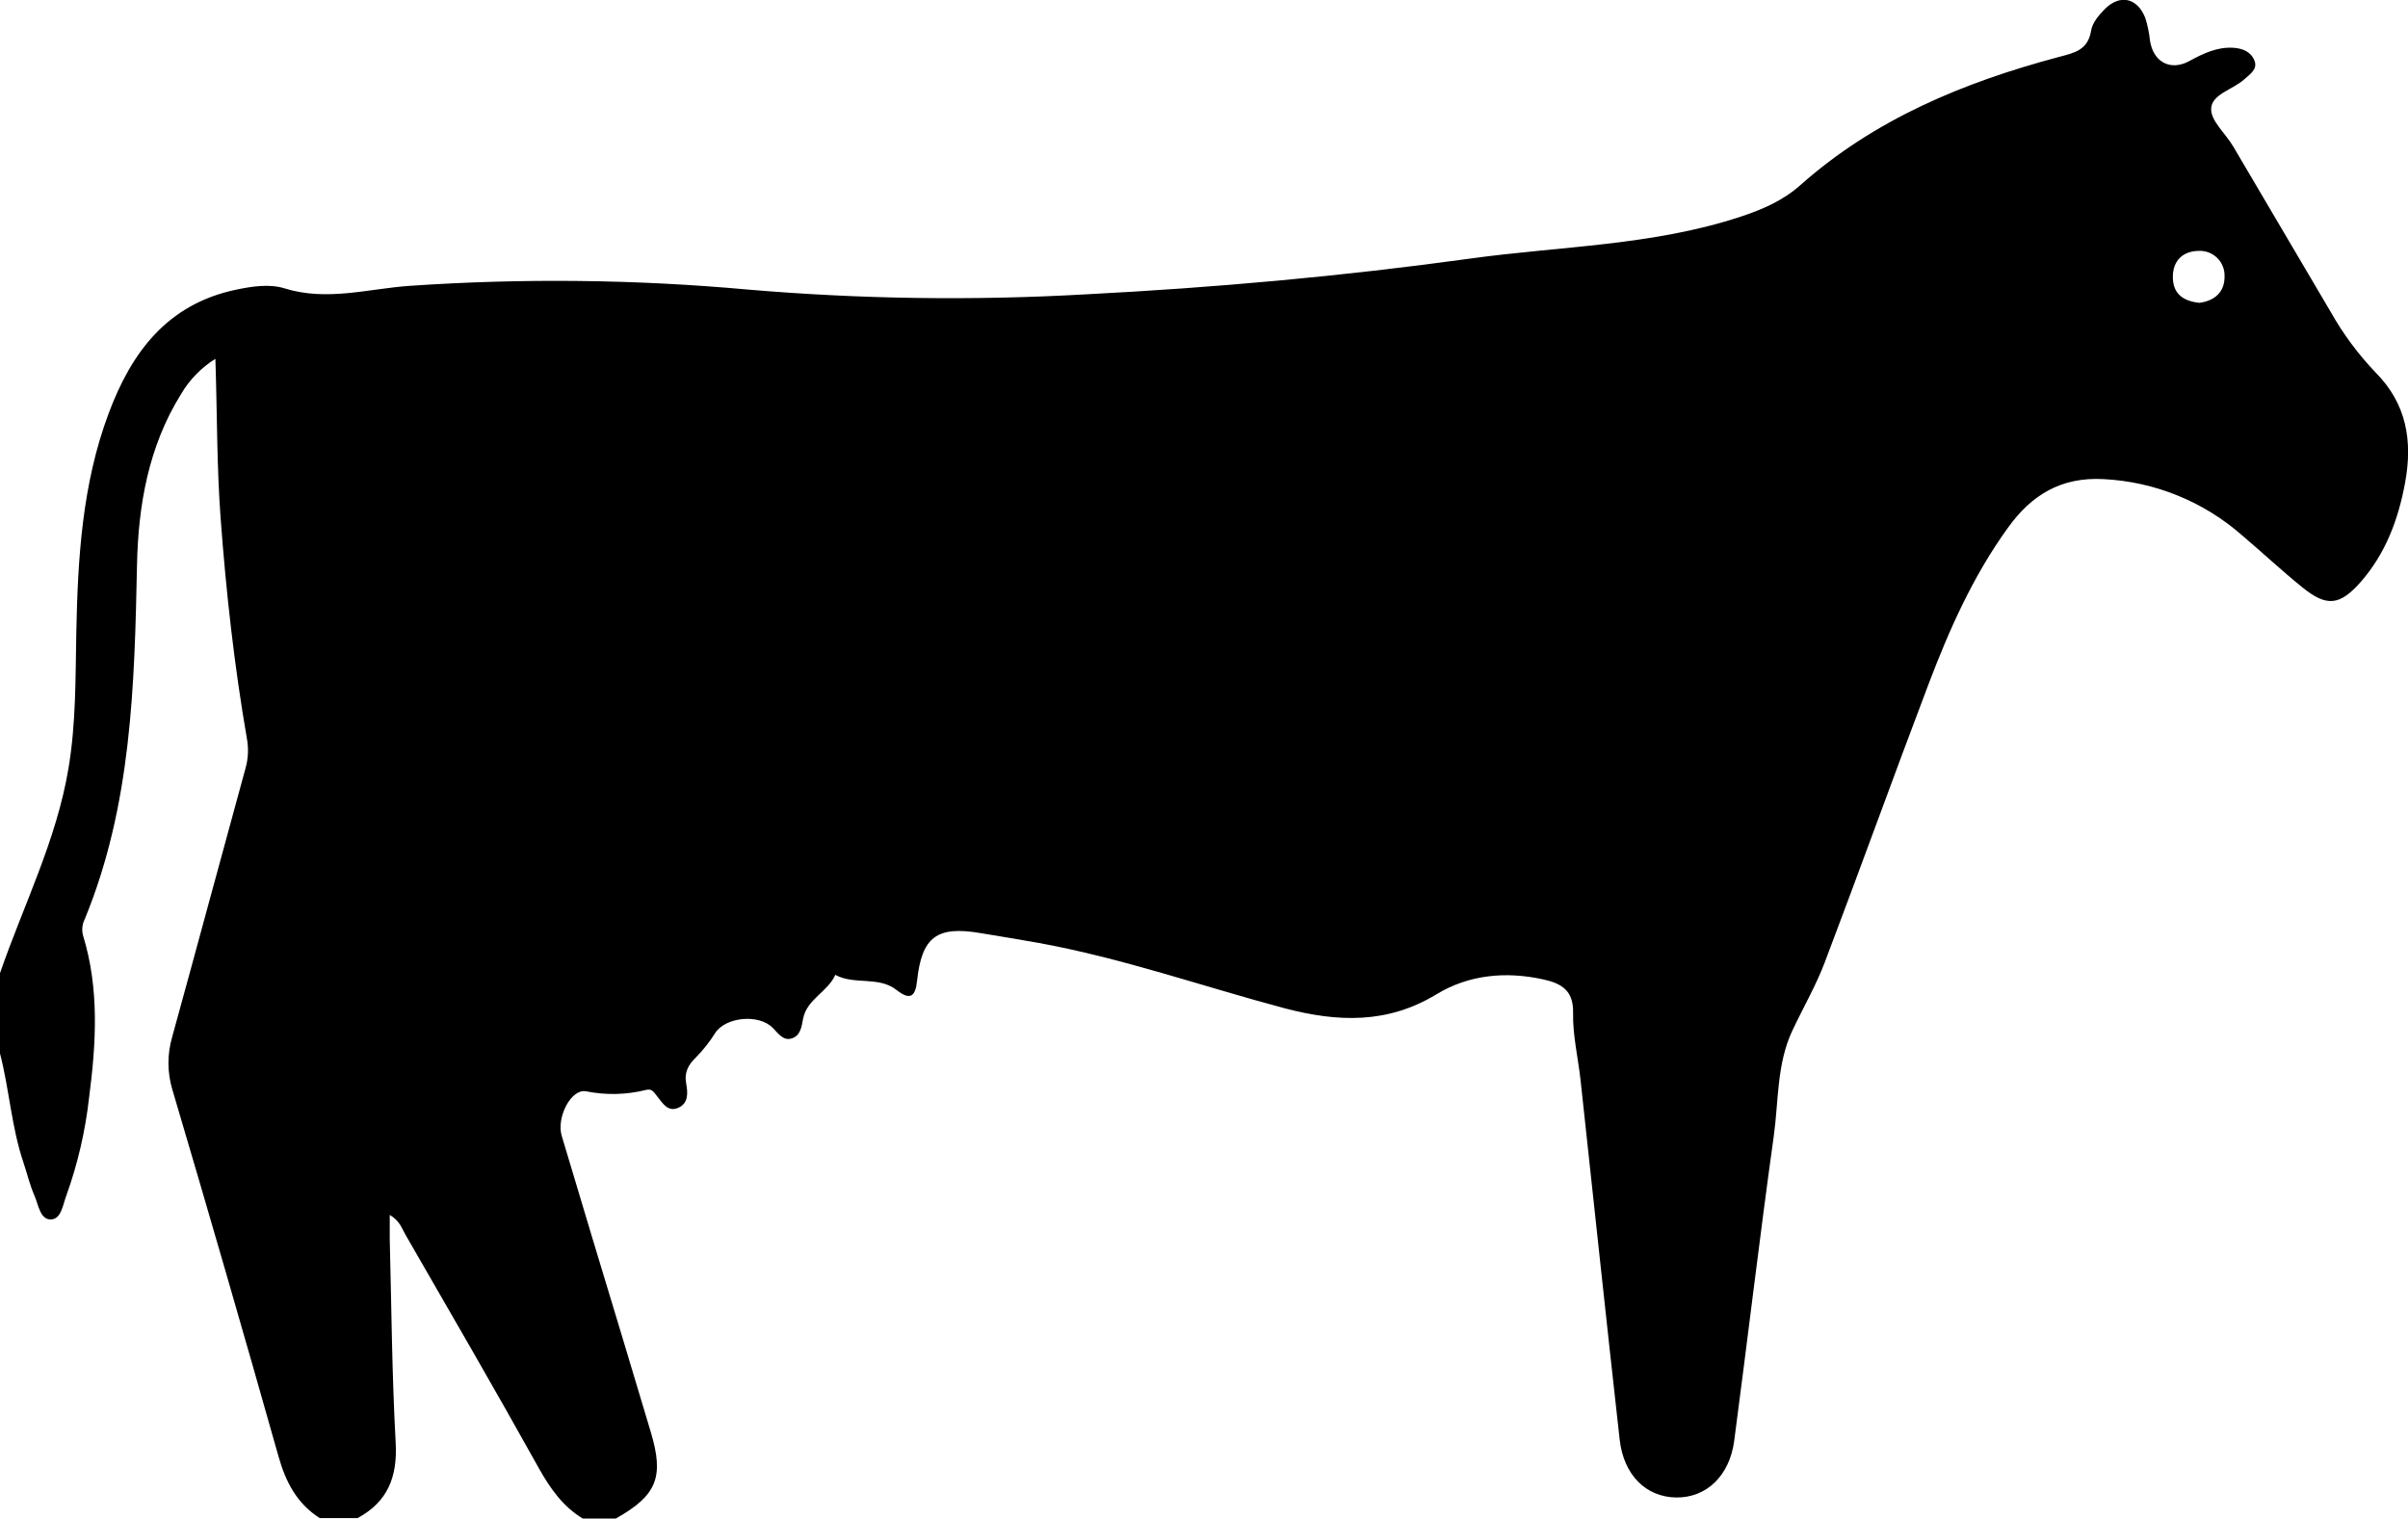
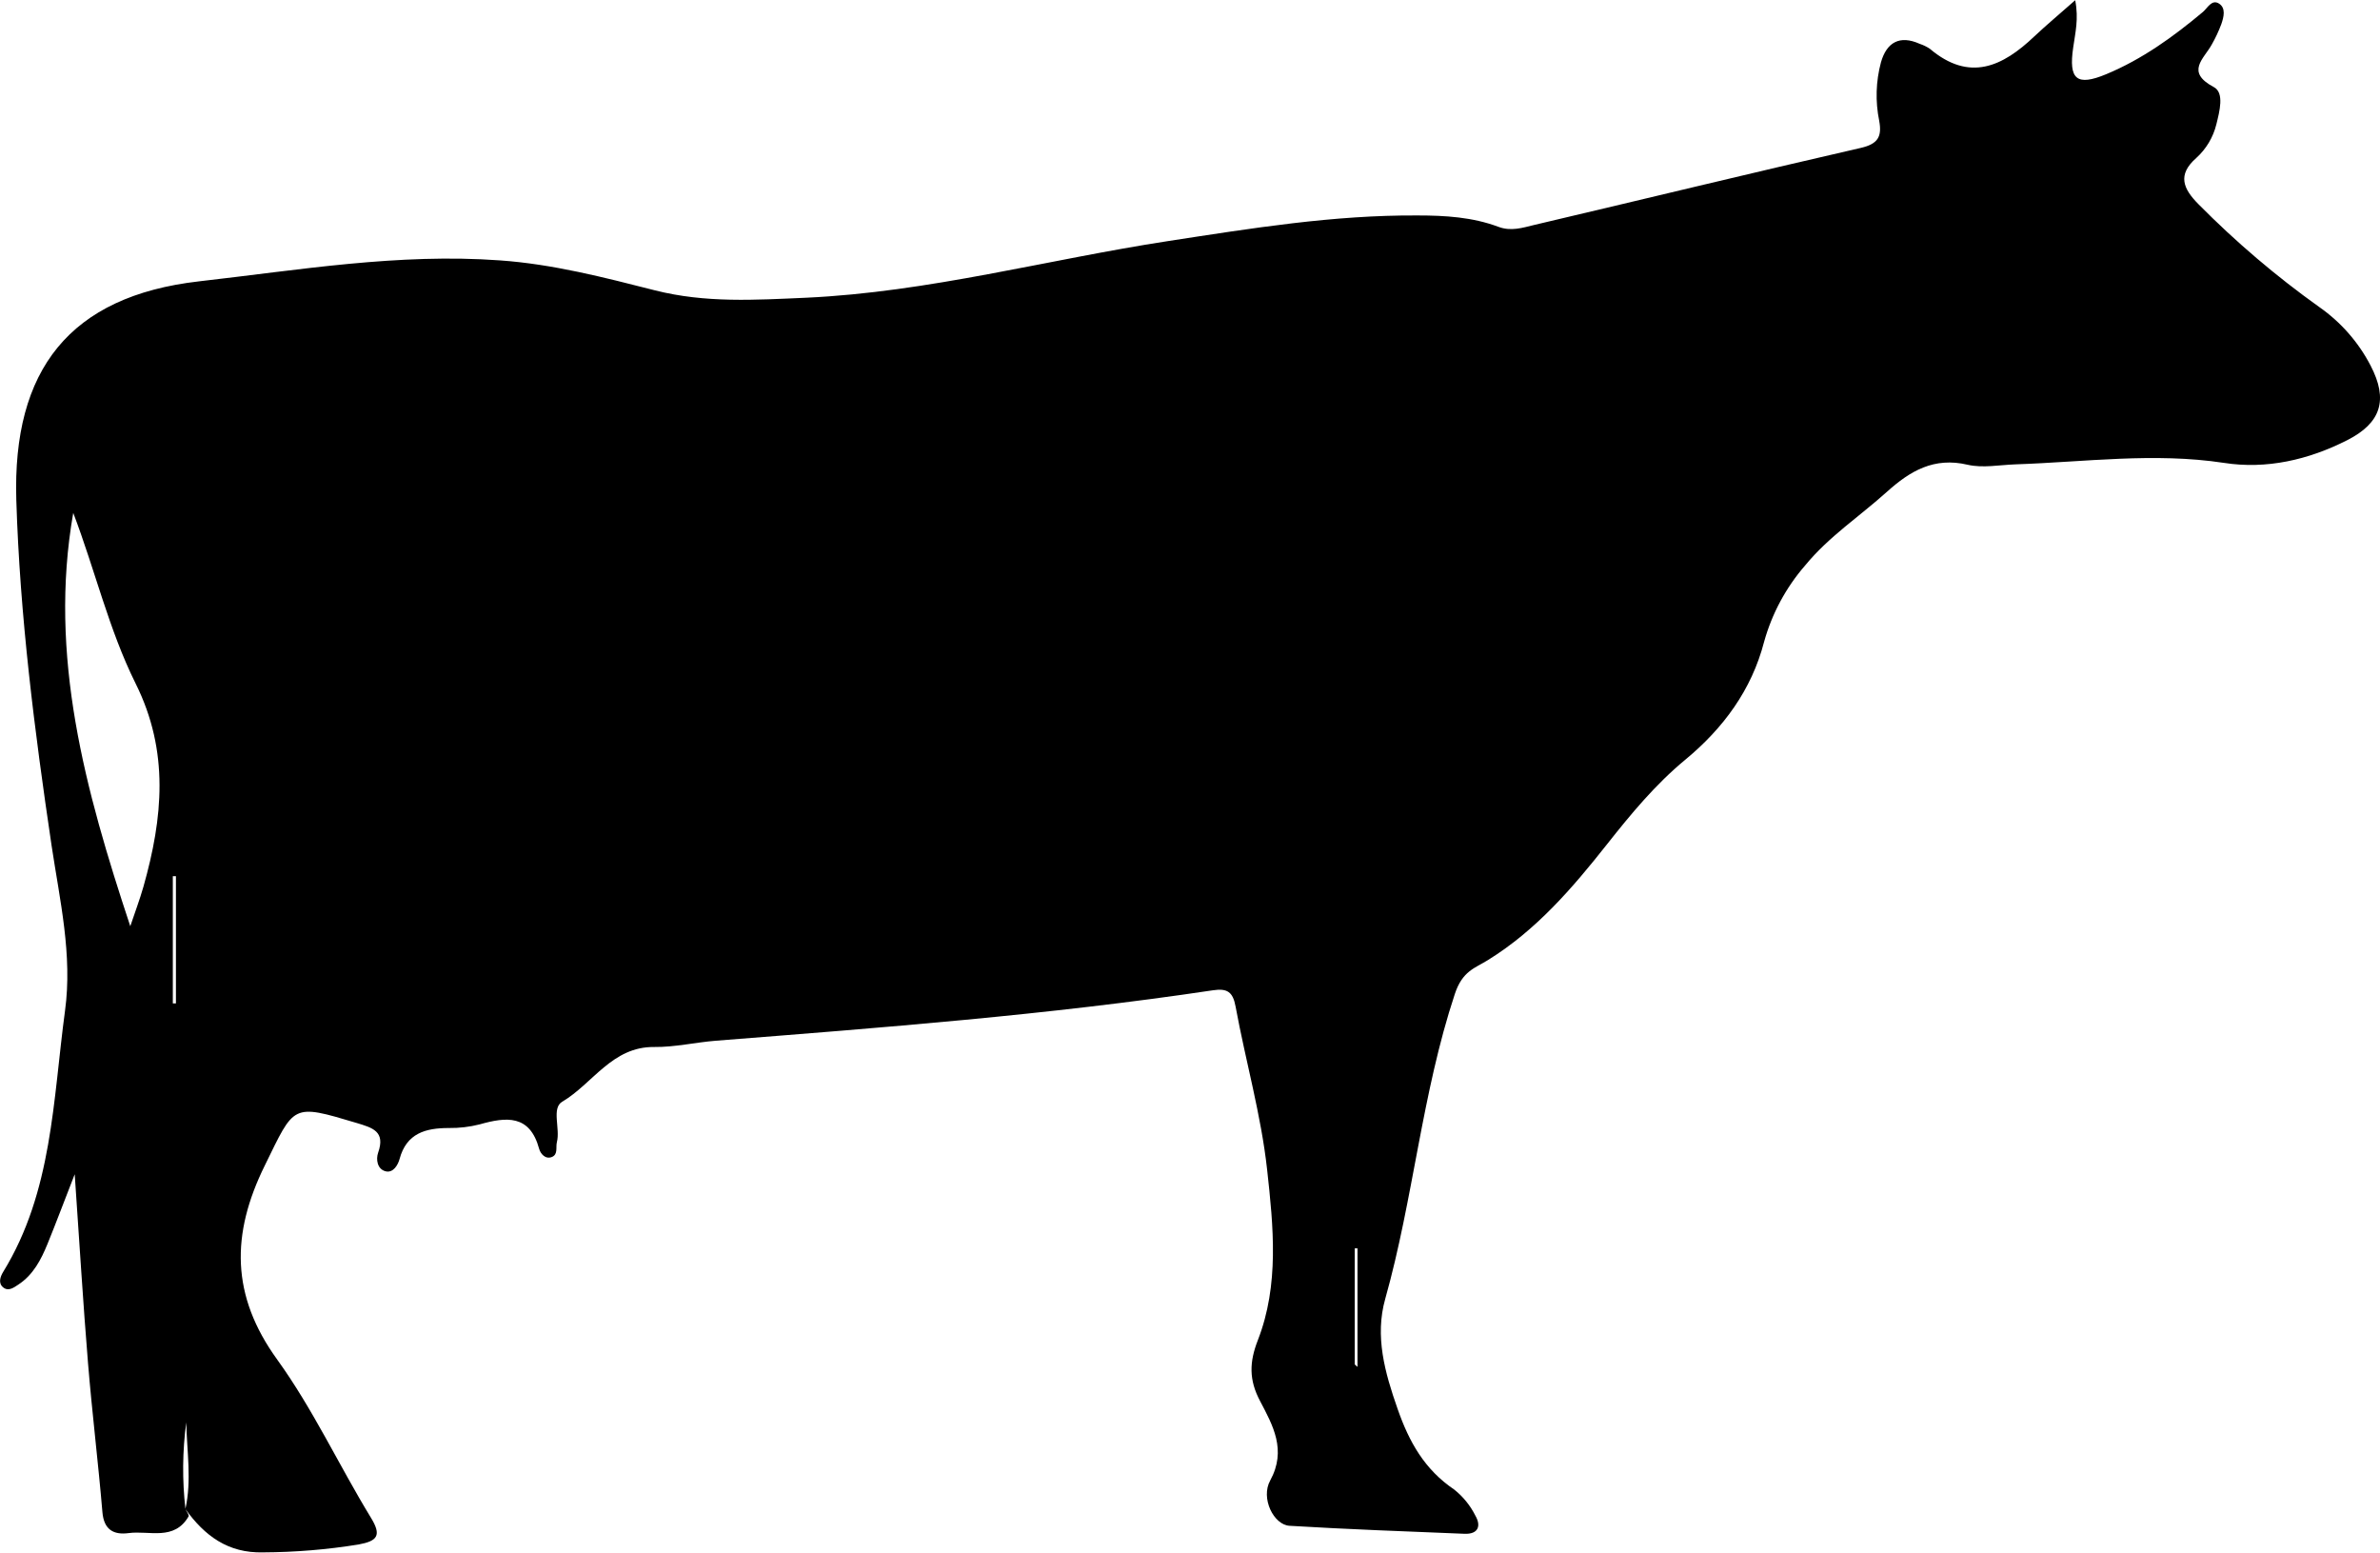
- <svg xmlns="http://www.w3.org/2000/svg" viewBox="0 0 510.9 322.1">
+ <svg xmlns="http://www.w3.org/2000/svg" viewBox="0 0 420.16 274.02">
  <g id="Layer_2" data-name="Layer 2">
    <g id="Layer_1-2" data-name="Layer 1">
-       <g id="xkXOgX.tif">
-         <path d="M0,206.46C5,192,12,178.25,14.53,163c1.61-9.57,1.47-19.16,1.66-28.78.31-15.8,1.25-31.54,6.87-46.54C27.89,74.76,35.47,64.56,50,61.48c3.47-.74,7.19-1.29,10.38-.3,9,2.81,17.79.06,26.61-.54a452.26,452.26,0,0,1,71.75.8,505.51,505.51,0,0,0,71.75,1c27.22-1.4,54.37-3.84,81.36-7.57,19.2-2.66,38.81-2.74,57.46-8.9,4.6-1.52,9-3.42,12.66-6.69,15.78-14,34.68-21.82,54.76-27.17,3.32-.88,6.28-1.42,6.94-5.64.26-1.64,1.65-3.28,2.9-4.54,3.2-3.23,6.92-2.4,8.59,1.88a24.08,24.08,0,0,1,1,4.83c.71,4.56,4.37,6.48,8.33,4.32,2.94-1.6,5.92-3.05,9.4-2.82,1.93.13,3.68.84,4.43,2.71s-1,2.91-2.18,4c-2.4,2.16-6.93,3.15-7,6.23-.09,2.6,3.08,5.26,4.68,8,6.93,11.71,13.79,23.46,20.72,35.17A64.2,64.2,0,0,0,504,79c6.62,6.65,7.92,14.57,6.28,23.43-1.44,7.82-4.13,15-9.43,21.06-4.43,5-7.18,5.3-12.32,1.16-4.39-3.55-8.53-7.42-12.83-11.07a48.18,48.18,0,0,0-29.41-11.93C437.31,101.17,431,105,426,112c-7.37,10.18-12.42,21.55-16.84,33.19-7.47,19.66-14.59,39.46-22.06,59.13-1.88,4.93-4.58,9.56-6.83,14.36-3.33,7.09-2.89,14.9-3.94,22.4-3,21.51-5.54,43.09-8.39,64.63-1,7.46-5.94,12.08-12.3,12s-11.16-4.72-12-12.3c-2.85-25.39-5.53-50.79-8.29-76.19-.52-4.78-1.69-9.56-1.59-14.33s-2.47-6.24-6.3-7.09c-8-1.77-15.83-1-22.67,3.14-10.43,6.35-21,5.91-32.16,3-17.46-4.65-34.55-10.68-52.39-13.91-4.08-.74-8.18-1.38-12.27-2.07-9.2-1.56-12.4.82-13.4,10.14-.35,3.3-1.43,4.24-4.35,1.94-3.8-3-8.95-1-13-3.21-1.58,3.62-6.05,5.14-6.84,9.35-.31,1.63-.51,3.47-2.33,4.11s-2.89-1-4.05-2.17c-2.95-3.07-10-2.37-12.23,1a30.21,30.21,0,0,1-4,5.1c-1.67,1.62-2.63,3.17-2.19,5.63.35,1.92.57,4.26-1.74,5.21-2.16.9-3.23-1-4.38-2.42-.62-.74-1.06-1.74-2.34-1.41a28.93,28.93,0,0,1-12.8.3c-3.16-.58-6.31,5.56-5.14,9.46q6.4,21.44,12.89,42.82c2,6.66,4,13.32,6,20,2.88,9.59,1.3,13.47-7.42,18.37h-7c-4.2-2.54-6.87-6.33-9.25-10.55C105.14,295,95.57,278.5,86.05,262c-.79-1.36-1.22-3-3.36-4.24,0,1.95,0,3.51,0,5.08.37,14.42.47,28.85,1.26,43.25.4,7.24-1.68,12.55-8.1,16h-8C63,319,60.64,314.47,59.09,309q-11-38.94-22.5-77.75a19.71,19.71,0,0,1-.07-11.21c5.24-19,10.34-38,15.56-57a13.86,13.86,0,0,0,.31-6.31c-2.69-15.53-4.43-31.17-5.59-46.9-.81-11-.72-22-1.1-33.7a21.85,21.85,0,0,0-7.29,7.49c-6.9,11.07-9.08,23.59-9.34,36.18-.53,25.61-1.15,51.09-11.11,75.26a4.84,4.84,0,0,0-.35,3.38c3.5,11.38,2.79,22.95,1.28,34.52a91.46,91.46,0,0,1-4.84,20.76c-.74,2-1.08,5-3.31,5s-2.59-3.11-3.41-5c-1-2.27-1.56-4.71-2.35-7.06-2.56-7.55-3-15.55-5-23.23ZM466.63,64.25c3.12-.4,5.41-2.19,5.35-5.67a5.22,5.22,0,0,0-5.43-5.35c-3.31,0-5.6,2-5.54,5.65C461.06,62.26,463.1,63.87,466.63,64.25Z" />
+       <g id="IOXeL6.tif">
+         <path d="M32.74,266.36c.2.44.69,1.06.55,1.3-2.56,4.37-6.93,2.45-10.59,2.94-2.64.35-4.36-.59-4.62-3.7-.74-8.77-1.82-17.51-2.54-26.28-.87-10.6-1.51-21.21-2.35-33.36-1.95,5-3.32,8.66-4.8,12.29-1.14,2.78-2.5,5.44-5.14,7.18-.84.56-1.77,1.25-2.69.5s-.51-1.89,0-2.73c8.71-14.17,8.79-30.38,10.92-46.1,1.34-9.88-.93-19.53-2.38-29.19-3-20.22-5.59-40.46-6.22-60.93-.71-23,9.42-36,32.24-38.62,17.63-2,35.25-5,53.14-3.7,9.34.66,18.36,3,27.33,5.28s17.77,1.7,26.72,1.31c21.68-1,42.6-6.73,63.91-10,14.61-2.24,29.21-4.62,44.06-4.52,4.85,0,9.66.29,14.23,2,2.24.85,4.28.17,6.32-.32,19.22-4.52,38.4-9.19,57.65-13.6,3.07-.7,3.78-2,3.27-4.79A22.51,22.51,0,0,1,332.06,11c1-3.51,3.29-4.86,6.85-3.26a7.36,7.36,0,0,1,1.78.87c7,5.91,12.84,3.15,18.46-2.2,2.13-2,4.41-3.91,7.2-6.37.65,3.31,0,5.8-.35,8.33-.84,5.67.62,6.89,5.82,4.73,6.35-2.64,11.87-6.62,17.09-11,.81-.69,1.54-2.26,2.81-1.48s.86,2.39.43,3.63a24.67,24.67,0,0,1-1.69,3.61c-1.4,2.55-4.69,4.82.36,7.51,1.91,1,1,4.34.45,6.58a11.82,11.82,0,0,1-3.54,5.93c-3.42,3-2.3,5.47.42,8.2a163.39,163.39,0,0,0,21.24,18.08,28.76,28.76,0,0,1,9.12,10.39c3.12,6,1.87,10.1-4.15,13.15-6.83,3.47-14.26,5.17-21.75,4-12.35-1.87-24.54-.15-36.8.26-2.82.1-5.78.69-8.45.07-5.92-1.39-10.13,1.07-14.25,4.78-4.81,4.33-10.28,7.92-14.44,13a34.77,34.77,0,0,0-7.24,13.47c-2.2,8.51-7.24,15.3-13.9,20.8-5.31,4.39-9.61,9.6-13.84,14.95-6.09,7.71-12.47,15.14-21,20.42-2.32,1.45-4.51,1.91-5.86,6-5.83,17.6-7.3,36.08-12.28,53.79-1.87,6.61-.08,13,2.18,19.44,2.05,5.88,4.78,10.71,10,14.24a13.73,13.73,0,0,1,3.73,4.6c1.06,1.83.5,3.3-1.93,3.2-10.3-.42-20.6-.79-30.88-1.41-2.79-.16-5.14-4.87-3.41-8,2.94-5.37.46-9.73-1.78-14-2-3.76-1.91-6.9-.4-10.77,3.8-9.76,2.74-20.06,1.64-30.05-1.06-9.69-3.8-19.19-5.57-28.82-.48-2.63-1.49-3.25-4-2.88-29.1,4.36-58.42,6.59-87.73,8.9-3.64.29-7.27,1.15-10.9,1.11-7.45-.09-10.84,6.47-16.25,9.66-1.92,1.13-.32,4.74-.94,7.14-.23.91.25,2.17-.9,2.62s-2-.61-2.23-1.44c-1.65-6.1-5.8-5.65-10.51-4.32a21,21,0,0,1-5.43.64c-4.07,0-7.48.89-8.71,5.5-.27,1-1.1,2.45-2.41,2.15-1.56-.36-1.76-2.16-1.37-3.28,1.34-3.8-1-4.41-3.79-5.26-11.51-3.45-10.94-3.24-16.2,7.48-6,12.15-6,23,2.19,34.3,6.29,8.71,10.88,18.63,16.5,27.84,2,3.23,1.14,4.17-2.15,4.78A108.06,108.06,0,0,1,46.46,274c-6.21.17-10.35-2.94-13.73-7.65,1.13-5.09.26-10.19.15-15.29A62.09,62.09,0,0,0,32.74,266.36ZM23,163.48c.78-2.34,1.66-4.65,2.33-7,3.41-12.09,4.61-23.81-1.4-35.86-4.71-9.48-7.15-20-11-30.09C8.51,115.71,15.05,139.5,23,163.48Zm8.06-8.83h-.55v22.46h.55Zm208.1,86.18.49.43V220.34h-.49Z" />
      </g>
    </g>
  </g>
</svg>
